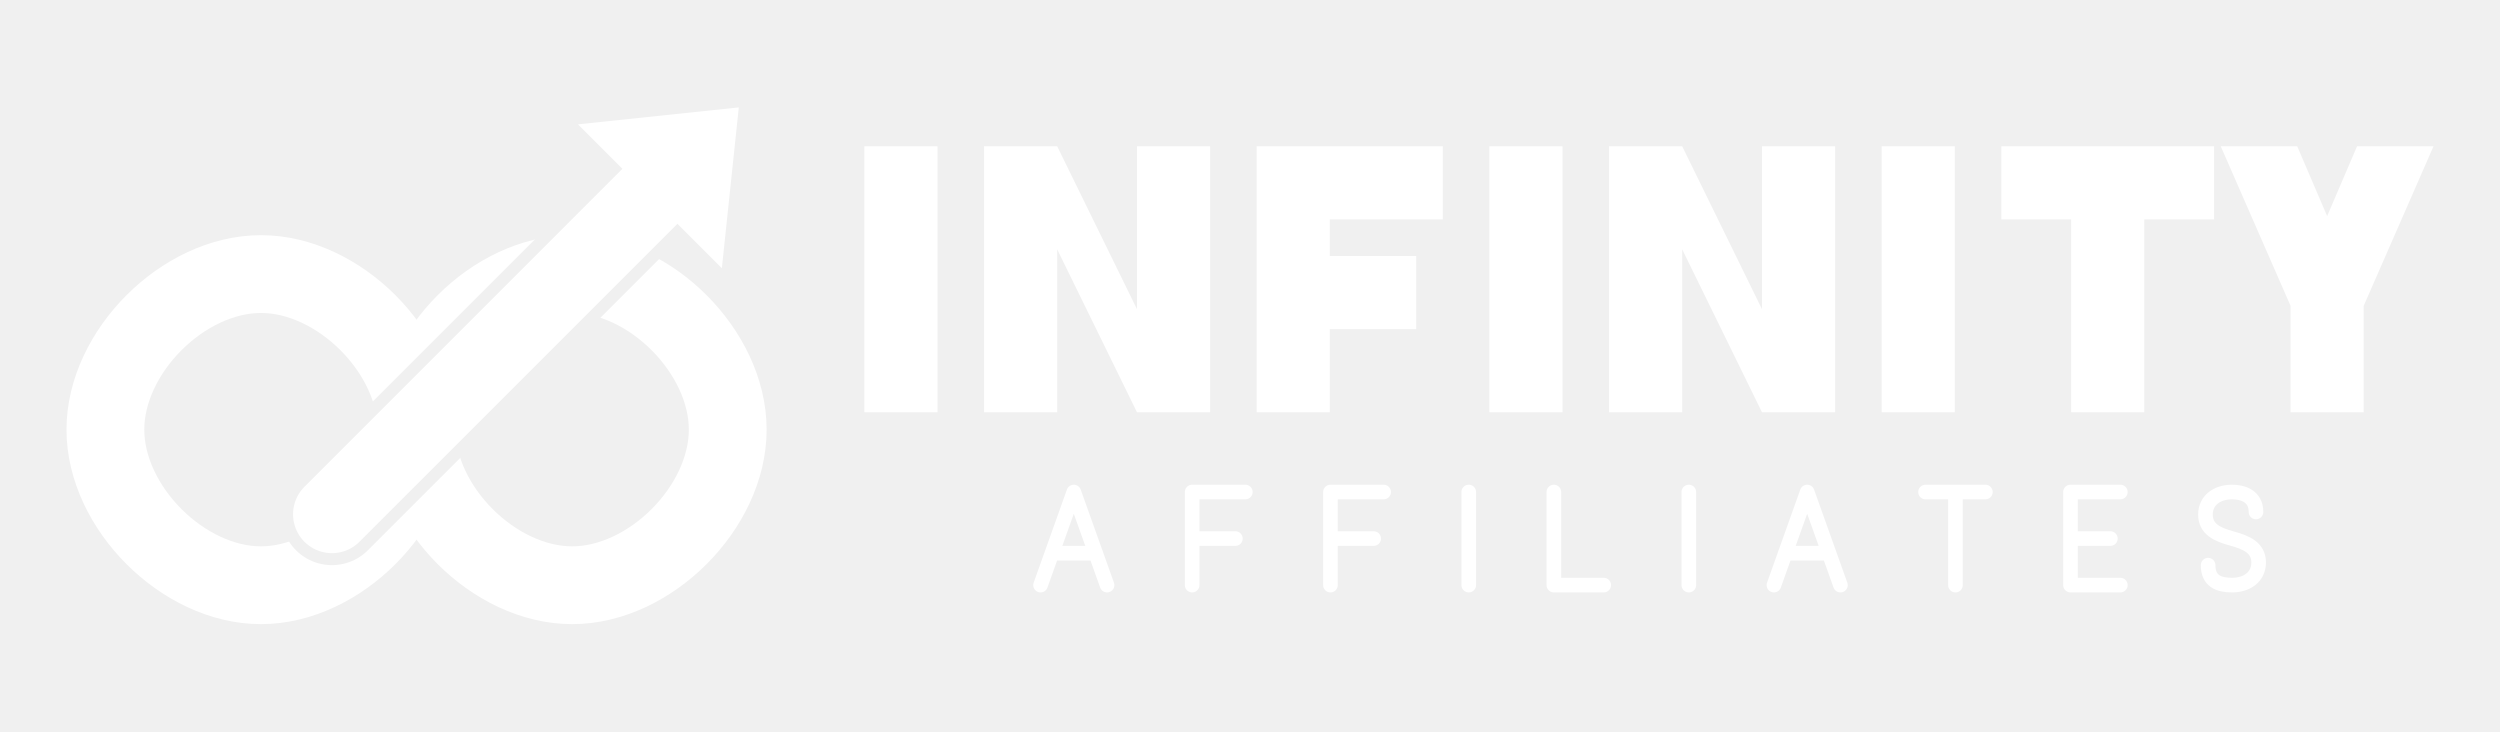
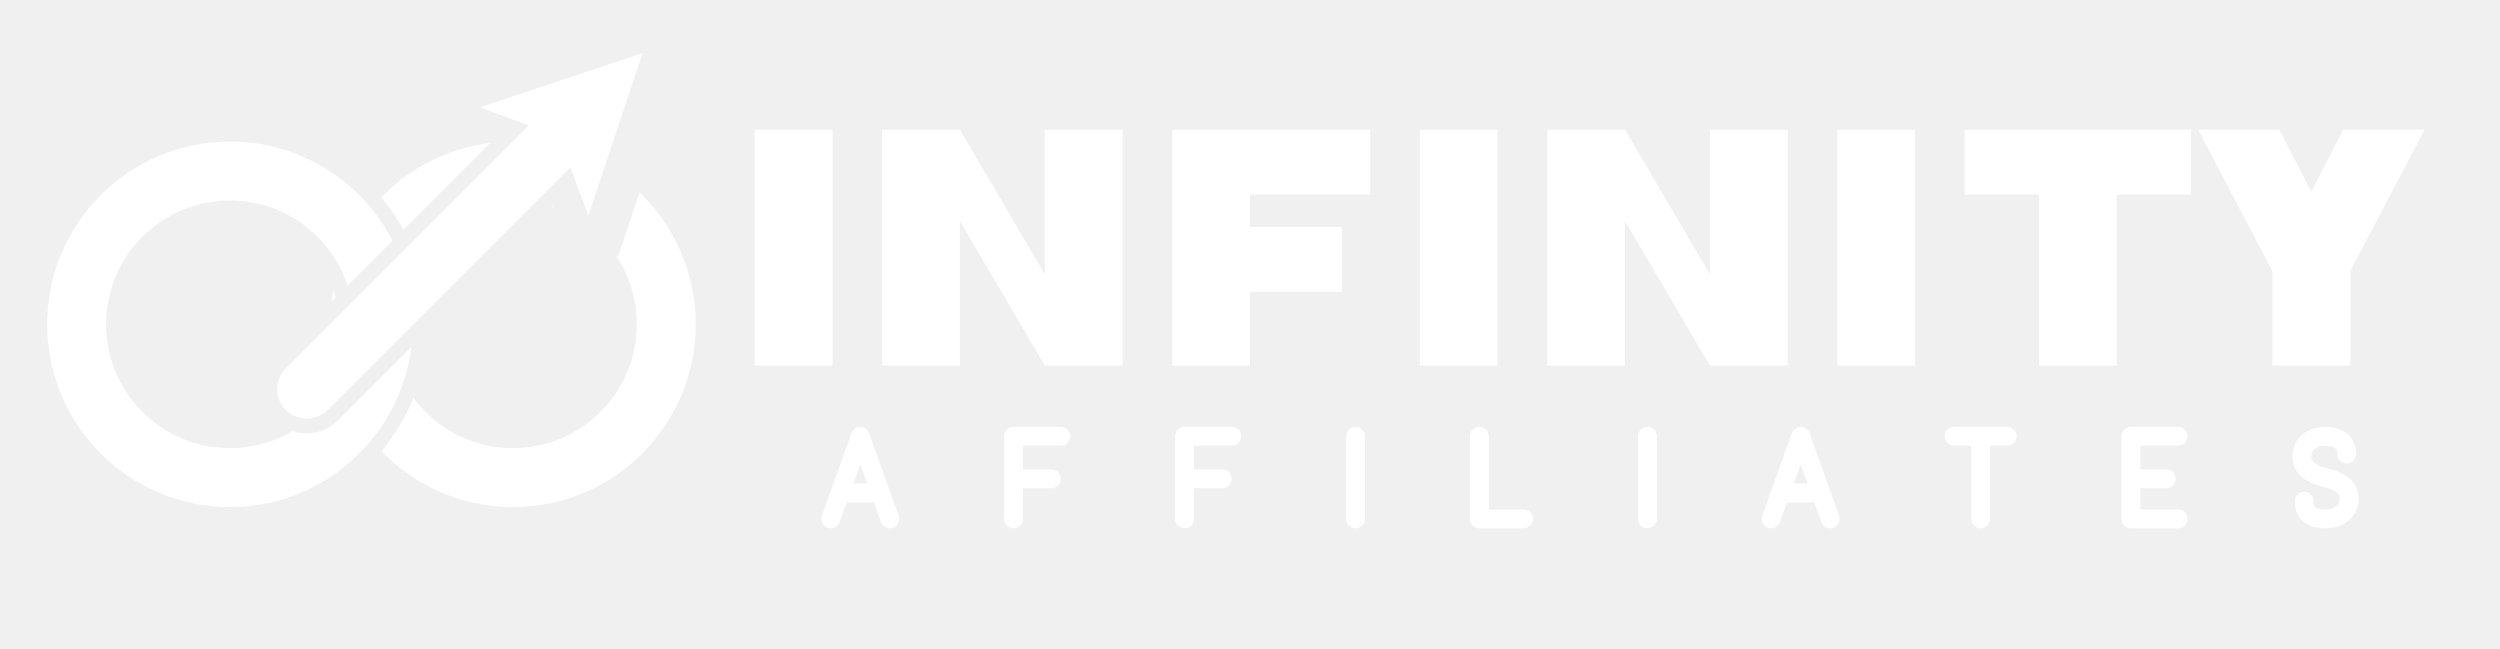
- <svg xmlns="http://www.w3.org/2000/svg" viewBox="0 0 376 110" role="img" aria-label="Infinity Affiliates">
+ <svg xmlns="http://www.w3.org/2000/svg" viewBox="0 0 424 110" role="img" aria-label="Infinity Affiliates">
  <defs>
-     <mask id="infCutM" maskUnits="userSpaceOnUse" x="-10" y="-10" width="150" height="130">
+     <mask id="mCutA" maskUnits="userSpaceOnUse" x="-10" y="-10" width="150" height="130">
      <rect x="-10" y="-10" width="150" height="130" fill="#ffffff" />
      <g fill="#000000" stroke="#000000" stroke-linecap="round" stroke-linejoin="round">
-         <path fill="none" stroke-width="17" d="M45.86 74.14 L99 21" />
-         <path stroke-width="5" d="M113.85 6.15 L111.02 33.02 L86.98 8.98 Z" />
+         <path fill="none" stroke-width="15" d="M47 71 L89 29" />
+         <path stroke-width="7" d="M104 14 L94.8 41.6 L89.8 28.2 L76.4 23.2 Z" />
+       </g>
+     </mask>
+     <mask id="mCutB" maskUnits="userSpaceOnUse" x="-10" y="-10" width="150" height="130">
+       <rect x="-10" y="-10" width="150" height="130" fill="#ffffff" />
+       <g fill="none" stroke="#000000" stroke-linecap="round" stroke-linejoin="round">
+         <path stroke-width="15" d="M47 71 L89 29" />
+         <path fill="#000000" stroke-width="7" transform="translate(91.25,26.75) scale(1.3) translate(-91.25,-26.75)" d="M104 14 L94.8 41.6 L89.8 28.2 L76.4 23.2 Z" />
+         <path stroke-width="15" d="M60 60 C60 45.64 48.36 34 34 34 C19.64 34 8 45.64 8 60                  C8 74.36 19.64 86 34 86 C48.36 86 60 74.36 60 60 Z" />
      </g>
    </mask>
  </defs>
-   <g transform="translate(8.65, 10.62) scale(0.9)" fill="none" stroke="#ffffff" stroke-width="13" stroke-linejoin="round">
-     <g mask="url(#infCutM)">
-       <path d="M60 60 C60 47, 73 34, 86 34 C99 34, 112 47, 112 60                C112 73, 99 86, 86 86 C73 86, 60 73, 60 60 Z" />
-       <path d="M60 60 C60 47, 47 34, 34 34 C21 34, 8 47, 8 60                C8 73, 21 86, 34 86 C47 86, 60 73, 60 60 Z" />
+   <g transform="translate(5, -5) scale(1)" fill="none" stroke="#ffffff" stroke-width="10" stroke-linejoin="round">
+     <path mask="url(#mCutB)" d="M108 60 C108 45.64 96.36 34 82 34 C67.64 34 56 45.64 56 60              C56 74.36 67.64 86 82 86 C96.36 86 108 74.36 108 60 Z" />
+     <path mask="url(#mCutA)" d="M60 60 C60 45.64 48.36 34 34 34 C19.64 34 8 45.64 8 60              C8 74.36 19.64 86 34 86 C48.36 86 60 74.36 60 60 Z" />
+     <path stroke-linecap="round" d="M47 71 L89 29" />
+     <path fill="#ffffff" stroke="none" d="M104 14 L94.8 41.6 L89.8 28.2 L76.4 23.2 Z" />
+   </g>
+   <g transform="translate(128, 22)">
+     <g transform="scale(1.2, 1)" fill="#ffffff">
+       <path transform="translate(0,0)" d="M0 0 H11 V40 H0 Z" />
+       <path transform="translate(18,0)" d="M0 0 H11 L23 24.5 V0 H34 V40 H23 L11 15.5 V40 H0 Z" />
+       <path transform="translate(59,0)" d="M0 0 H28 V11 H11 V16.5 H24 V27.5 H11 V40 H0 Z" />
+       <path transform="translate(94,0)" d="M0 0 H11 V40 H0 Z" />
+       <path transform="translate(112,0)" d="M0 0 H11 L23 24.5 V0 H34 V40 H23 L11 15.5 V40 H0 Z" />
+       <path transform="translate(153,0)" d="M0 0 H11 V40 H0 Z" />
+       <path transform="translate(171,0)" d="M0 0 H32 V11 H21.5 V40 H10.5 V11 H0 Z" />
+       <path transform="translate(204,0)" d="M0 0 H11.5 L16 10.5 L20.5 0 H32 L21.5 24 V40 H10.5 V24 Z" />
    </g>
-     <path stroke-linecap="round" d="M45.86 74.14 L99 21" />
-     <path fill="#ffffff" stroke="none" d="M113.85 6.15 L111.02 33.02 L86.98 8.98 Z" />
  </g>
-   <g transform="translate(130, 22)" fill="#ffffff">
-     <path transform="translate(0,0)" d="M0 0 H11 V40 H0 Z" />
-     <path transform="translate(18,0)" d="M0 0 H11 L23 24.5 V0 H34 V40 H23 L11 15.5 V40 H0 Z" />
-     <path transform="translate(59,0)" d="M0 0 H28 V11 H11 V16.5 H24 V27.5 H11 V40 H0 Z" />
-     <path transform="translate(94,0)" d="M0 0 H11 V40 H0 Z" />
-     <path transform="translate(112,0)" d="M0 0 H11 L23 24.5 V0 H34 V40 H23 L11 15.5 V40 H0 Z" />
-     <path transform="translate(153,0)" d="M0 0 H11 V40 H0 Z" />
-     <path transform="translate(171,0)" d="M0 0 H32 V11 H21.5 V40 H10.5 V11 H0 Z" />
-     <path transform="translate(204,0)" d="M0 0 H11.5 L16 10.5 L20.5 0 H32 L21.5 24 V40 H10.5 V24 Z" />
-   </g>
-   <g fill="none" stroke="#ffffff" stroke-width="2.2" stroke-linecap="round" stroke-linejoin="round">
-     <path d="M156.5 88 L161.5 74 L166.5 88 M158.2 83.2 H164.8" />
-     <path d="M179.3 88 V74 H187.3 M179.3 81 H185.8" />
-     <path d="M200.1 88 V74 H208.1 M200.1 81 H206.6" />
-     <path d="M220.9 74 V88" />
-     <path d="M233.7 74 V88 H241.2" />
-     <path d="M254 74 V88" />
-     <path d="M266.8 88 L271.8 74 L276.8 88 M268.5 83.2 H275.1" />
-     <path d="M289.6 74 H298.6 M294.1 74 V88" />
-     <path d="M318.9 74 H311.4 V88 H318.9 M311.4 81 H317.4" />
-     <path d="M339.3 77 C339.3 74.6, 337.3 74, 335.7 74 C333.5 74, 331.7 75.2, 331.7 77.4              C331.7 79.6, 333.5 80.4, 335.7 81 C337.9 81.6, 339.7 82.4, 339.7 84.6              C339.7 86.8, 337.9 88, 335.7 88 C333.7 88, 332.1 87.4, 332.1 85" />
+   <g transform="translate(140.9, 74)" fill="none" stroke="#ffffff" stroke-width="3.2" stroke-linecap="round" stroke-linejoin="round">
+     <path transform="translate(0,0)" d="M0 14 L5 0 L10 14 M1.8 9.6 H8.2" />
+     <path transform="translate(31,0)" d="M0 14 V0 H8 M0 7.2 H6.4" />
+     <path transform="translate(60,0)" d="M0 14 V0 H8 M0 7.2 H6.4" />
+     <path transform="translate(89,0)" d="M0 0 V14" />
+     <path transform="translate(110,0)" d="M0 0 V14 H7.5" />
+     <path transform="translate(138.5,0)" d="M0 0 V14" />
+     <path transform="translate(159.5,0)" d="M0 14 L5 0 L10 14 M1.8 9.6 H8.2" />
+     <path transform="translate(190.5,0)" d="M0 0 H9 M4.5 0 V14" />
+     <path transform="translate(220.5,0)" d="M8 0 H0 V14 H8 M0 7.2 H6" />
+     <path transform="translate(249.5,0)" d="M7.6 3 C7.6 0.6 5.6 0 4 0 C1.8 0 0 1.2 0 3.4 C0 5.6 1.8 6.4 4 7 C6.2 7.6 8 8.4 8 10.6 C8 12.8 6.2 14 4 14 C2 14 0.4 13.4 0.4 11" />
  </g>
</svg>
